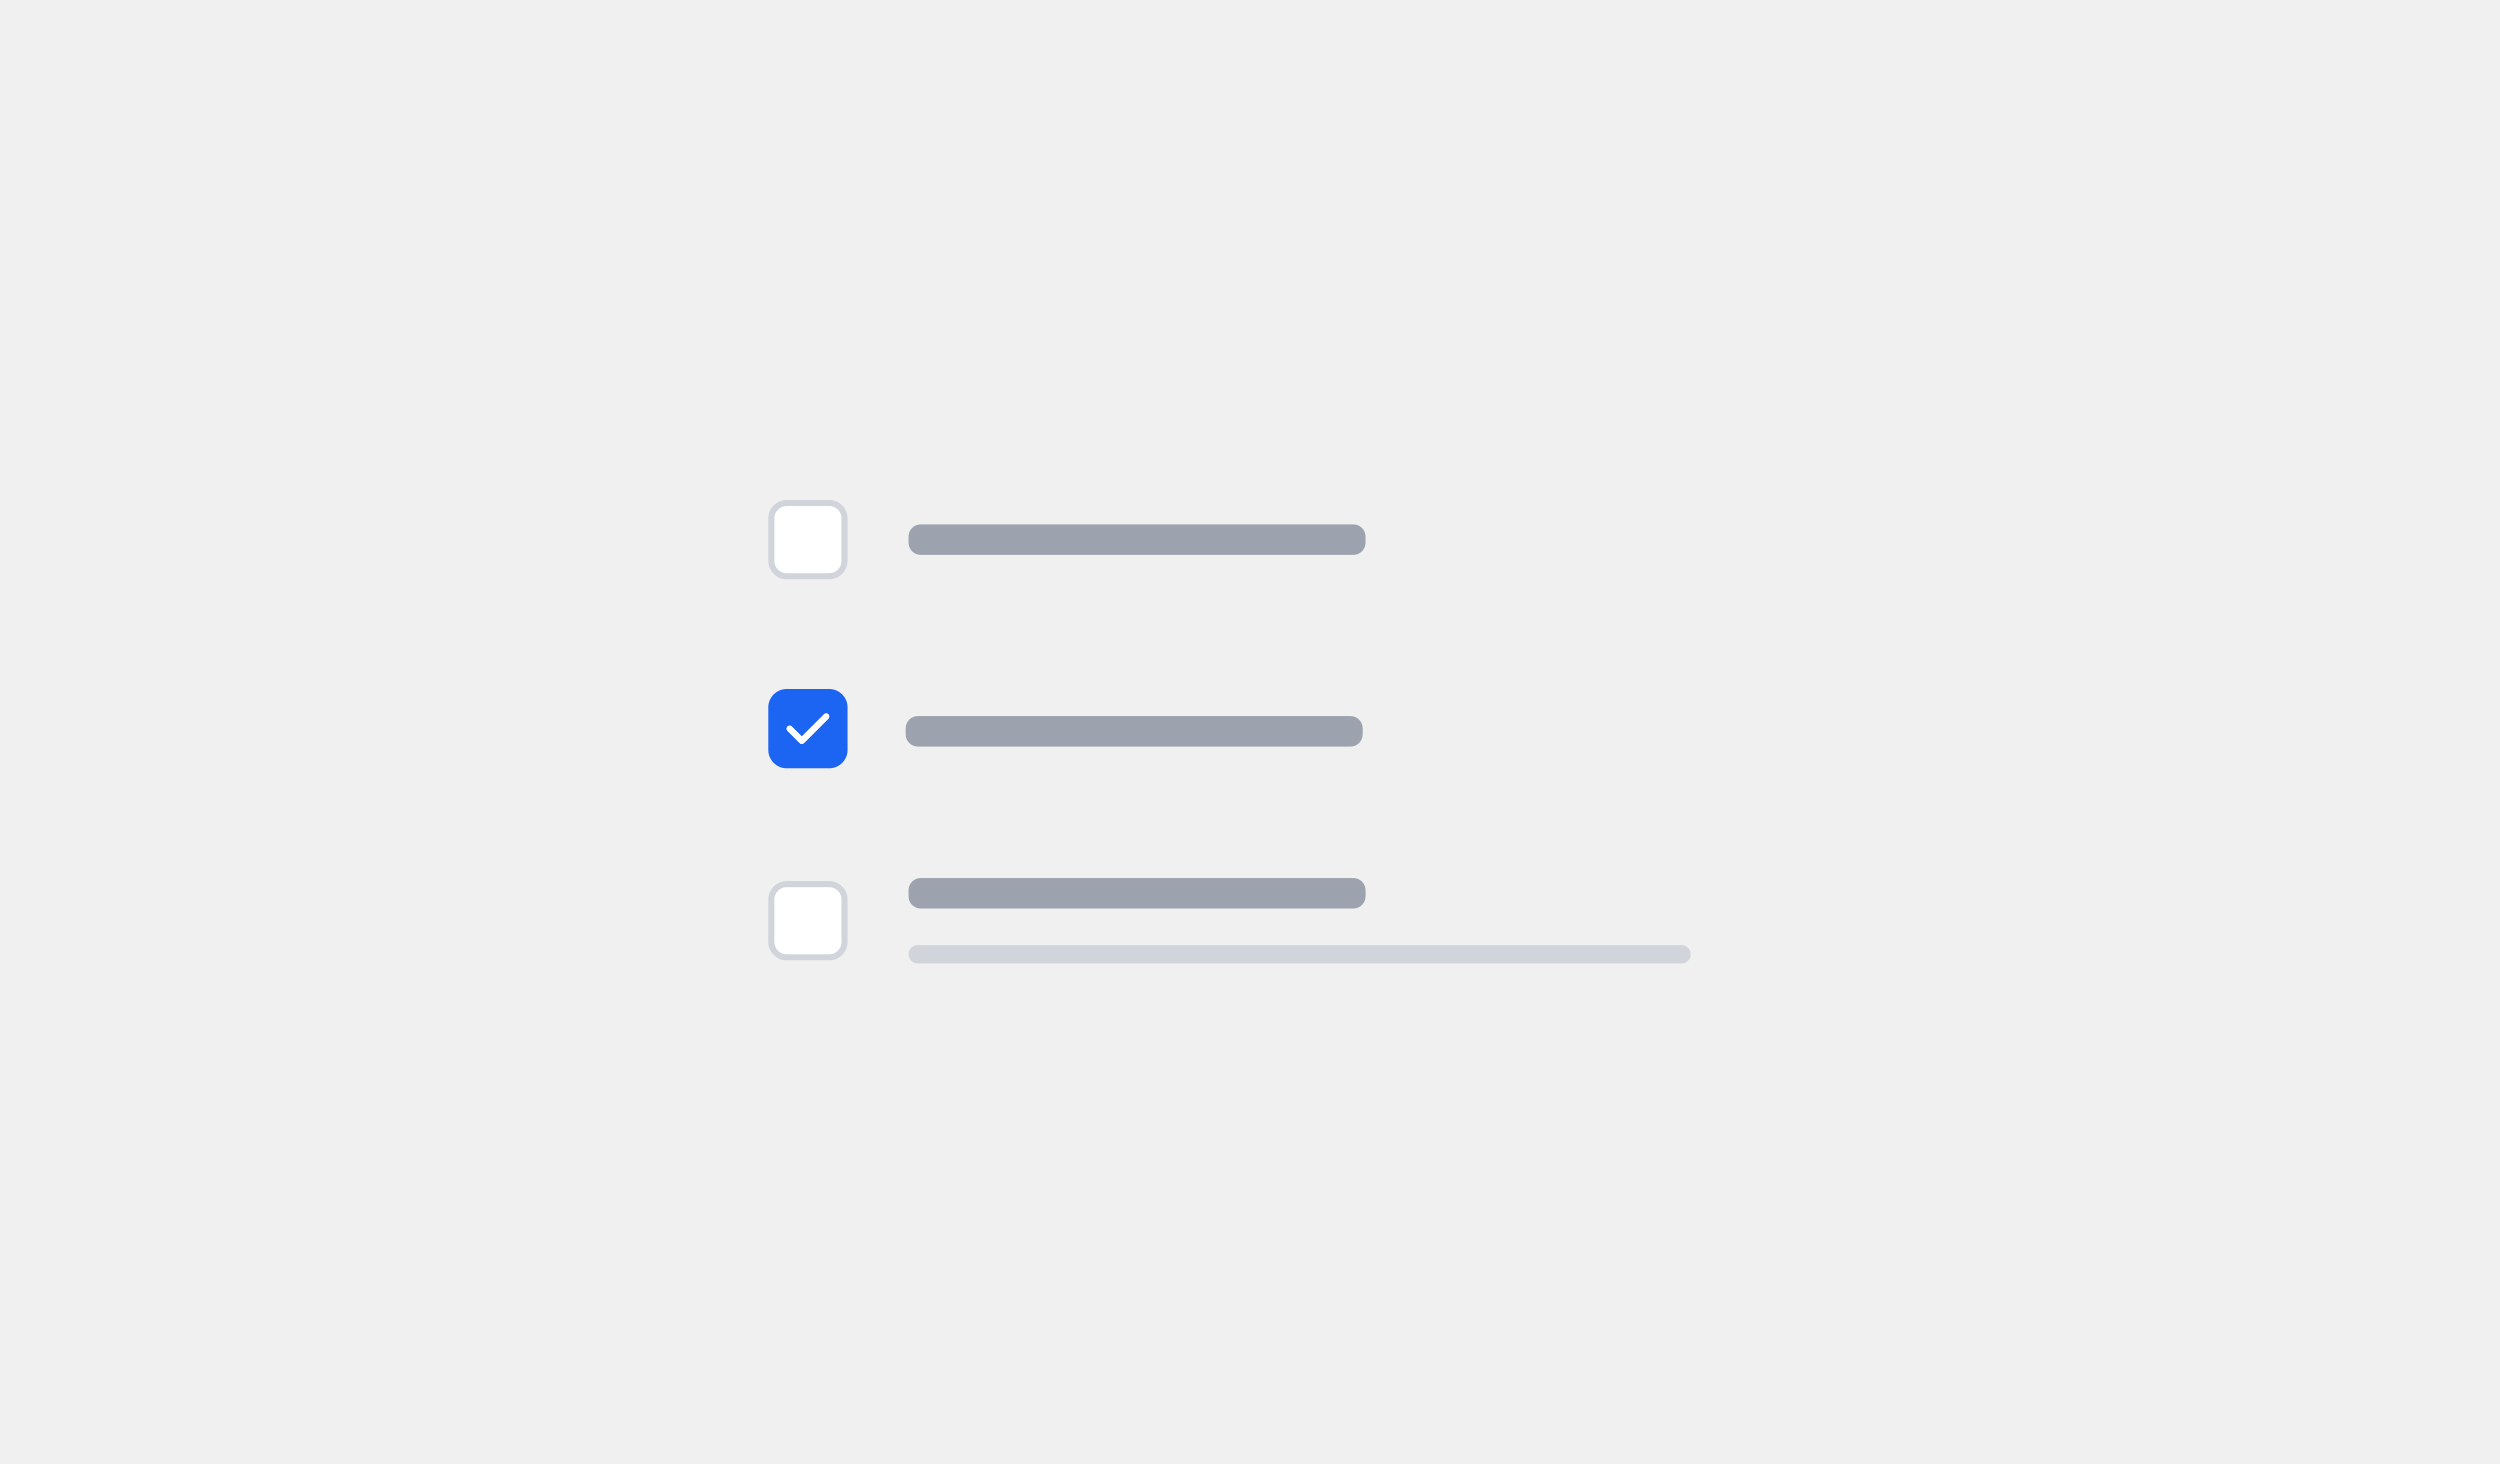
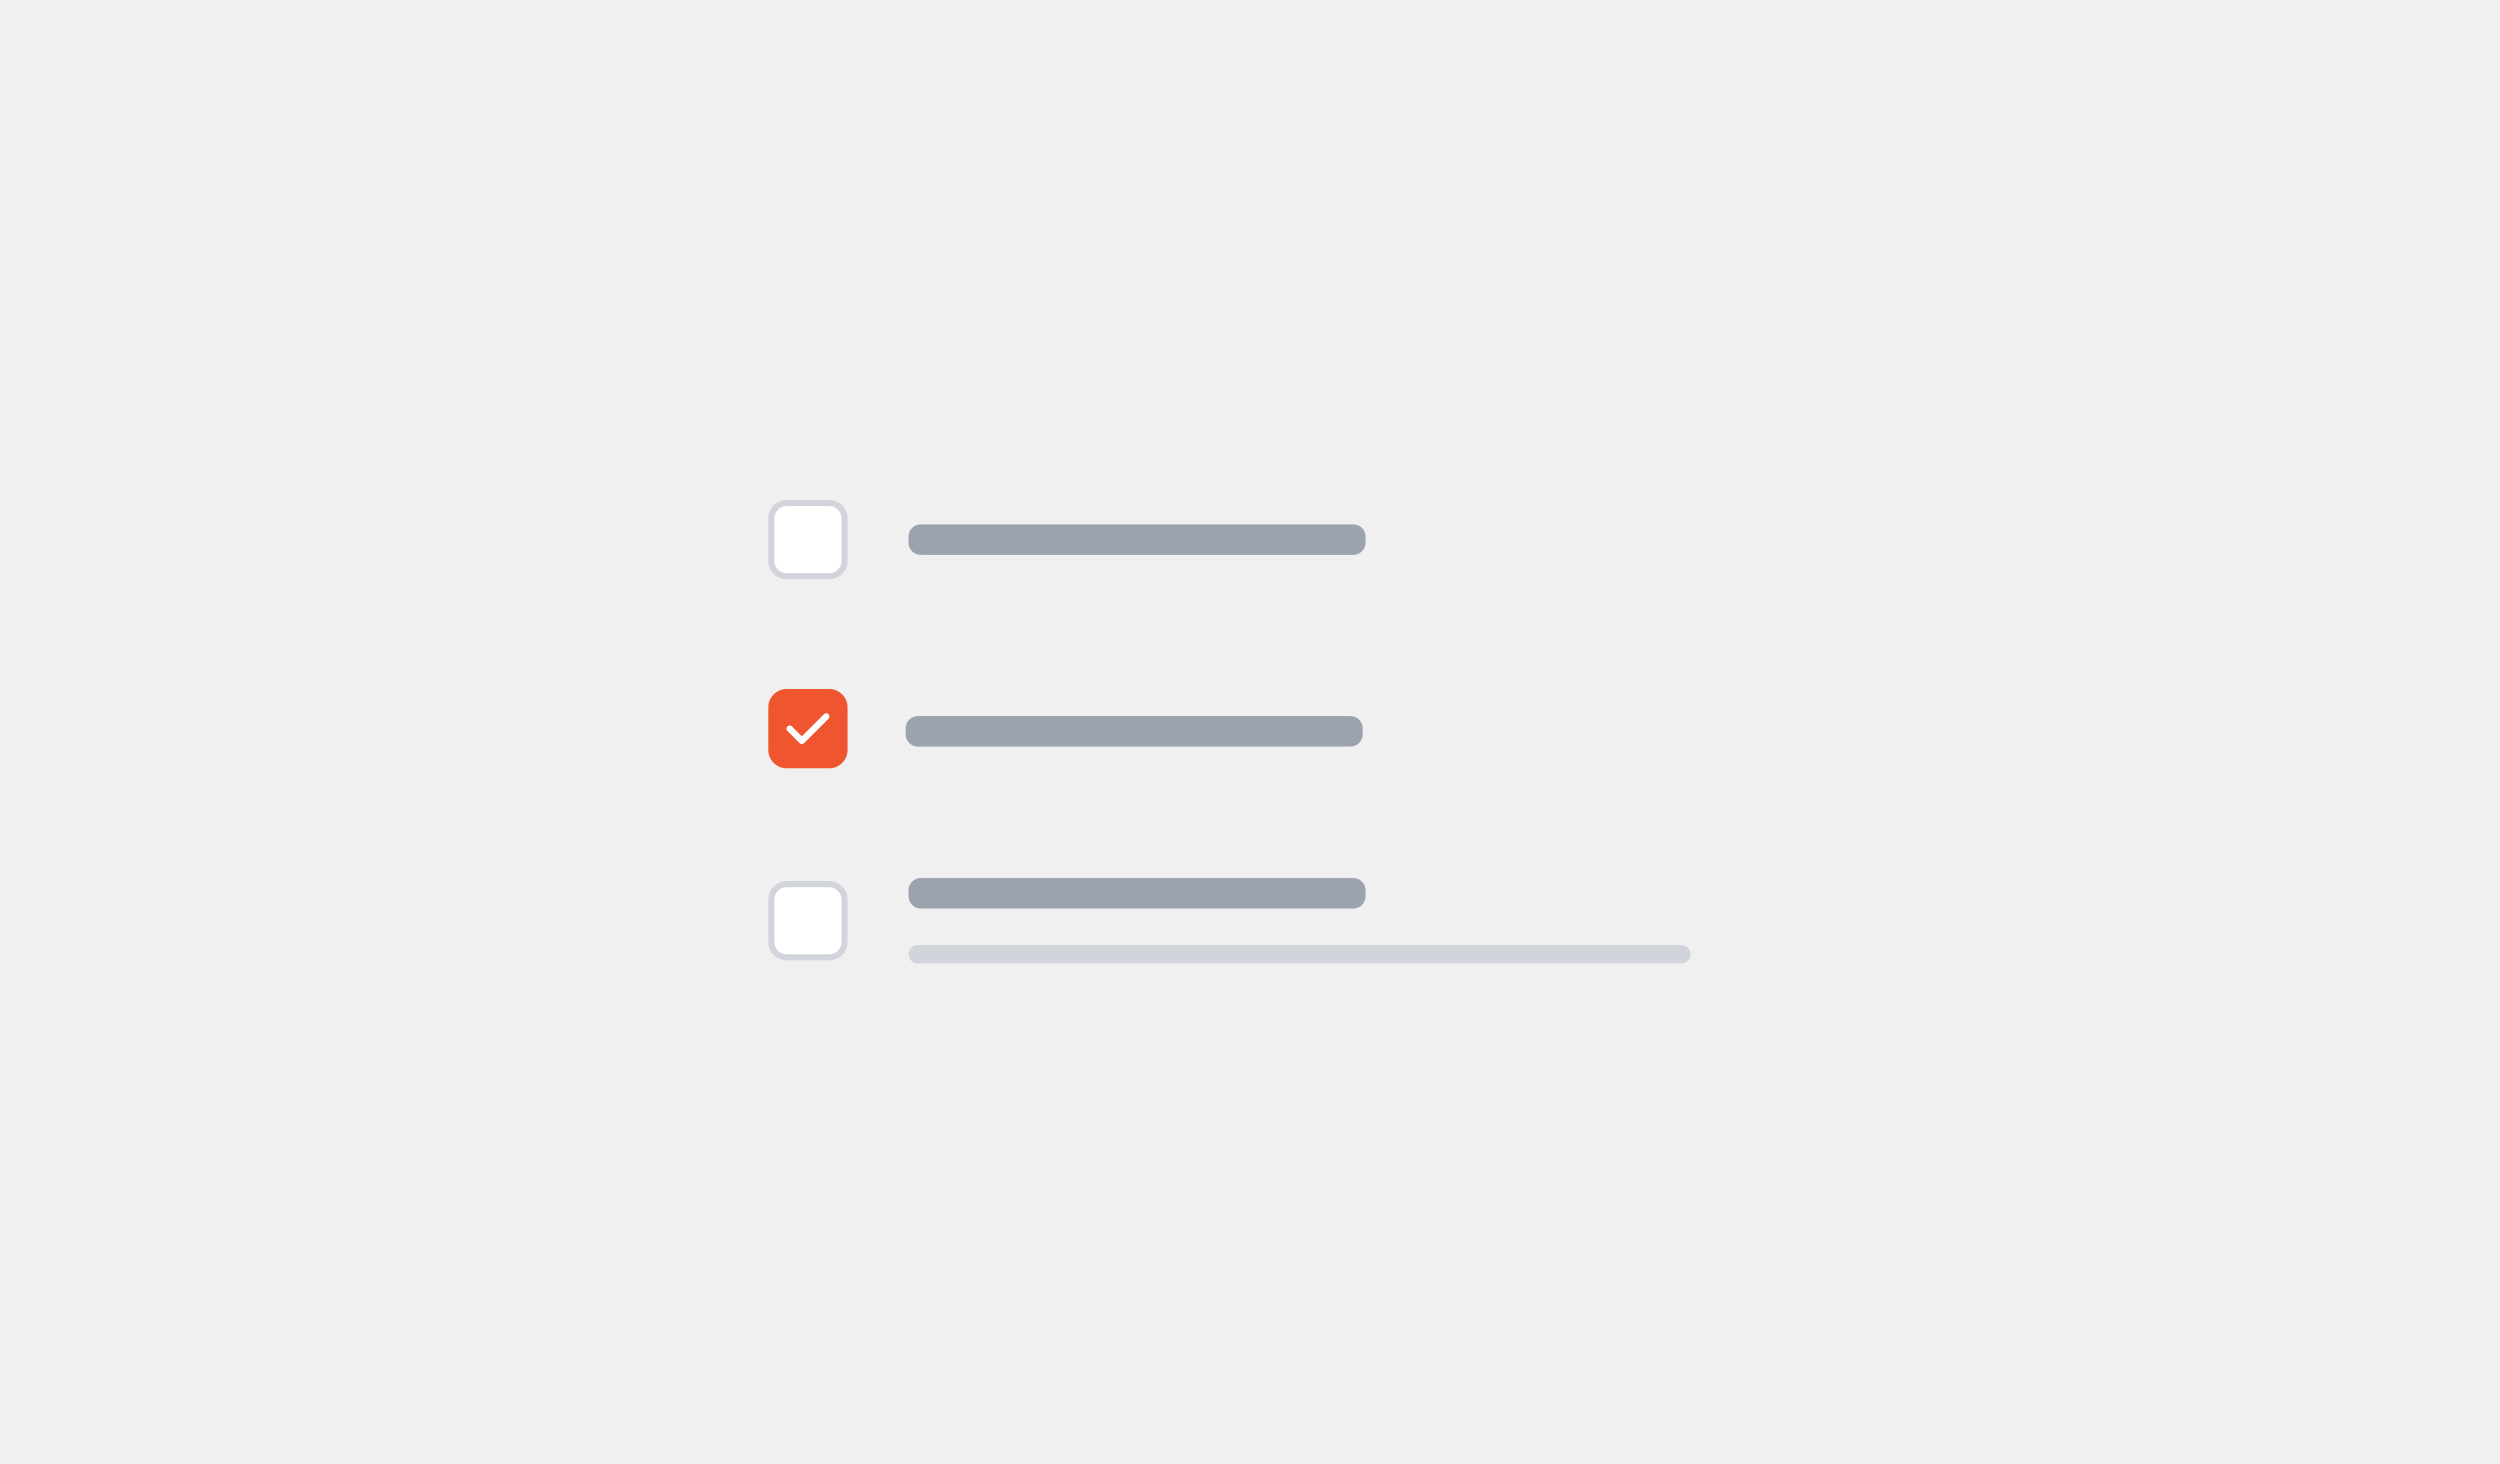
<svg xmlns="http://www.w3.org/2000/svg" width="410" height="240" viewBox="0 0 410 240" fill="none">
  <rect x="126.5" y="82.5" width="12" height="12" rx="2.5" fill="white" stroke="#D1D5DB" />
  <rect x="149" y="86" width="74.951" height="5" rx="2" fill="#9CA3AF" />
-   <rect x="126.5" y="113.5" width="12" height="12" rx="2.5" fill="#1C64F2" stroke="#1C64F2" />
+   <rect x="126.5" y="113.5" width="12" height="12" rx="2.5" fill="#EF562F" stroke="#EF562F" />
  <mask id="path-4-inside-1_169_148531" fill="white">
    <path fill-rule="evenodd" clip-rule="evenodd" d="M135.853 117.146C135.947 117.24 136 117.367 136 117.5C136 117.632 135.947 117.76 135.853 117.853L131.853 121.853C131.759 121.947 131.632 122 131.5 122C131.367 122 131.24 121.947 131.146 121.853L129.146 119.853C129.055 119.759 129.005 119.633 129.006 119.502C129.007 119.371 129.06 119.245 129.152 119.152C129.245 119.06 129.37 119.007 129.502 119.006C129.633 119.005 129.759 119.055 129.853 119.146L131.5 120.793L135.146 117.146C135.24 117.053 135.367 117 135.5 117C135.632 117 135.759 117.053 135.853 117.146Z" />
  </mask>
  <path fill-rule="evenodd" clip-rule="evenodd" d="M135.853 117.146C135.947 117.24 136 117.367 136 117.5C136 117.632 135.947 117.76 135.853 117.853L131.853 121.853C131.759 121.947 131.632 122 131.5 122C131.367 122 131.24 121.947 131.146 121.853L129.146 119.853C129.055 119.759 129.005 119.633 129.006 119.502C129.007 119.371 129.06 119.245 129.152 119.152C129.245 119.06 129.37 119.007 129.502 119.006C129.633 119.005 129.759 119.055 129.853 119.146L131.5 120.793L135.146 117.146C135.24 117.053 135.367 117 135.5 117C135.632 117 135.759 117.053 135.853 117.146Z" fill="white" />
  <path d="M135.853 117.146L136.56 116.439L136.56 116.439L135.853 117.146ZM136 117.5H137H136ZM135.853 117.853L136.56 118.56L136.56 118.56L135.853 117.853ZM131.853 121.853L132.56 122.561L132.56 122.56L131.853 121.853ZM131.146 121.853L130.439 122.56L130.439 122.561L131.146 121.853ZM129.146 119.853L128.427 120.548L128.433 120.554L128.439 120.56L129.146 119.853ZM129.853 119.146L130.56 118.439L130.554 118.433L130.548 118.427L129.853 119.146ZM131.5 120.793L130.793 121.5L131.5 122.207L132.207 121.5L131.5 120.793ZM135.146 117.146L134.439 116.439L134.439 116.439L135.146 117.146ZM135.5 117V118V117ZM135.146 117.853C135.052 117.76 135 117.632 135 117.5H137C137 117.102 136.842 116.721 136.56 116.439L135.146 117.853ZM135 117.5C135 117.367 135.052 117.24 135.146 117.146L136.56 118.56C136.842 118.279 137 117.898 137 117.5H135ZM135.146 117.146L131.146 121.146L132.56 122.56L136.56 118.56L135.146 117.146ZM131.146 121.146C131.24 121.052 131.367 121 131.5 121V123C131.897 123 132.279 122.842 132.56 122.561L131.146 121.146ZM131.5 121C131.632 121 131.759 121.052 131.853 121.146L130.439 122.561C130.721 122.842 131.102 123 131.5 123V121ZM131.853 121.146L129.853 119.146L128.439 120.56L130.439 122.56L131.853 121.146ZM129.866 119.159C129.957 119.253 130.007 119.379 130.006 119.51L128.006 119.493C128.002 119.886 128.154 120.265 128.427 120.548L129.866 119.159ZM130.006 119.51C130.005 119.641 129.952 119.767 129.859 119.86L128.445 118.445C128.167 118.723 128.009 119.1 128.006 119.493L130.006 119.51ZM129.859 119.86C129.767 119.952 129.641 120.005 129.51 120.006L129.493 118.006C129.1 118.01 128.723 118.167 128.445 118.445L129.859 119.86ZM129.51 120.006C129.379 120.007 129.253 119.957 129.159 119.866L130.548 118.427C130.265 118.154 129.886 118.003 129.493 118.006L129.51 120.006ZM129.146 119.854L130.793 121.5L132.207 120.086L130.56 118.439L129.146 119.854ZM132.207 121.5L135.853 117.854L134.439 116.439L130.793 120.086L132.207 121.5ZM135.853 117.854C135.759 117.947 135.632 118 135.5 118V116C135.102 116 134.721 116.158 134.439 116.439L135.853 117.854ZM135.5 118C135.367 118 135.24 117.947 135.146 117.854L136.56 116.439C136.279 116.158 135.897 116 135.5 116V118Z" fill="white" mask="url(#path-4-inside-1_169_148531)" />
  <rect x="148.531" y="117.438" width="74.95" height="5" rx="2" fill="#9CA3AF" />
  <rect x="126.5" y="145" width="12" height="12" rx="2.5" fill="white" stroke="#D1D5DB" />
  <rect x="149" y="144" width="74.951" height="5" rx="2" fill="#9CA3AF" />
  <rect x="149" y="155" width="128.278" height="3" rx="1.5" fill="#D1D5DB" />
</svg>
